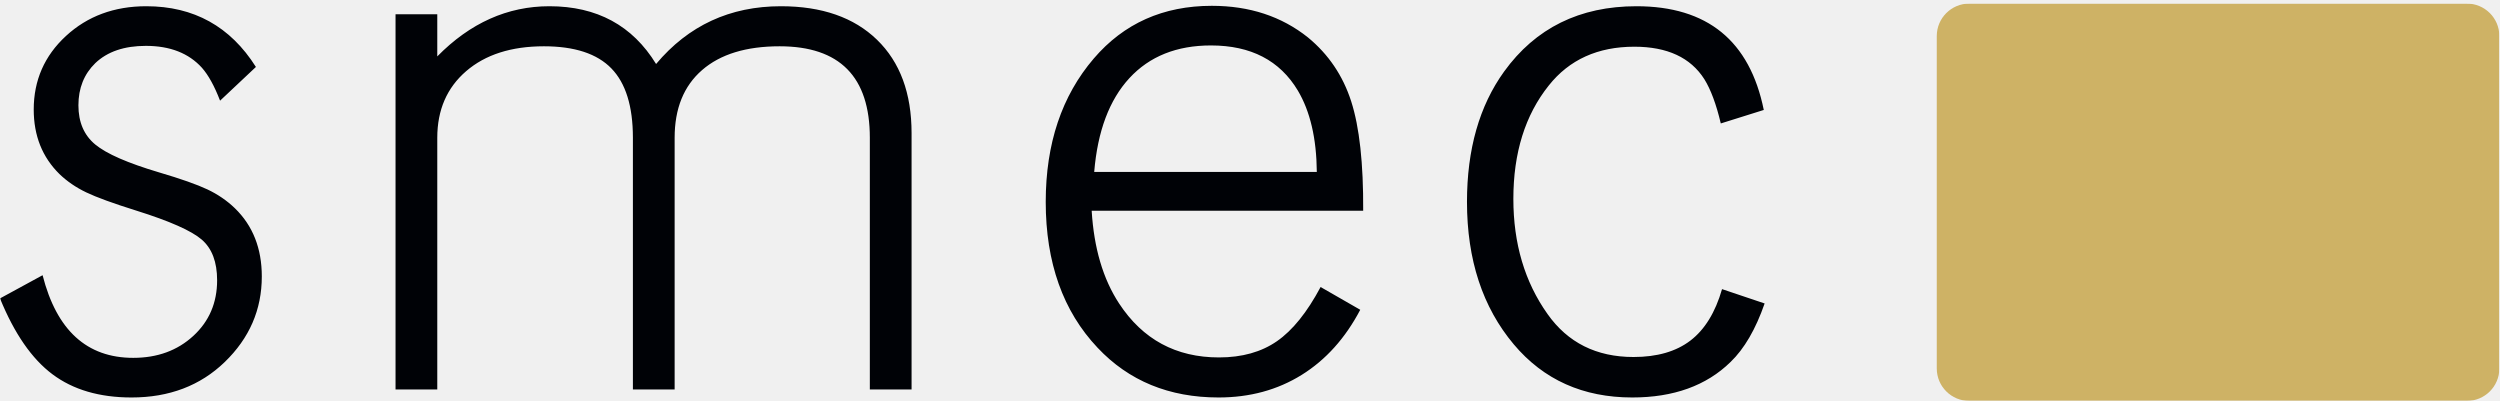
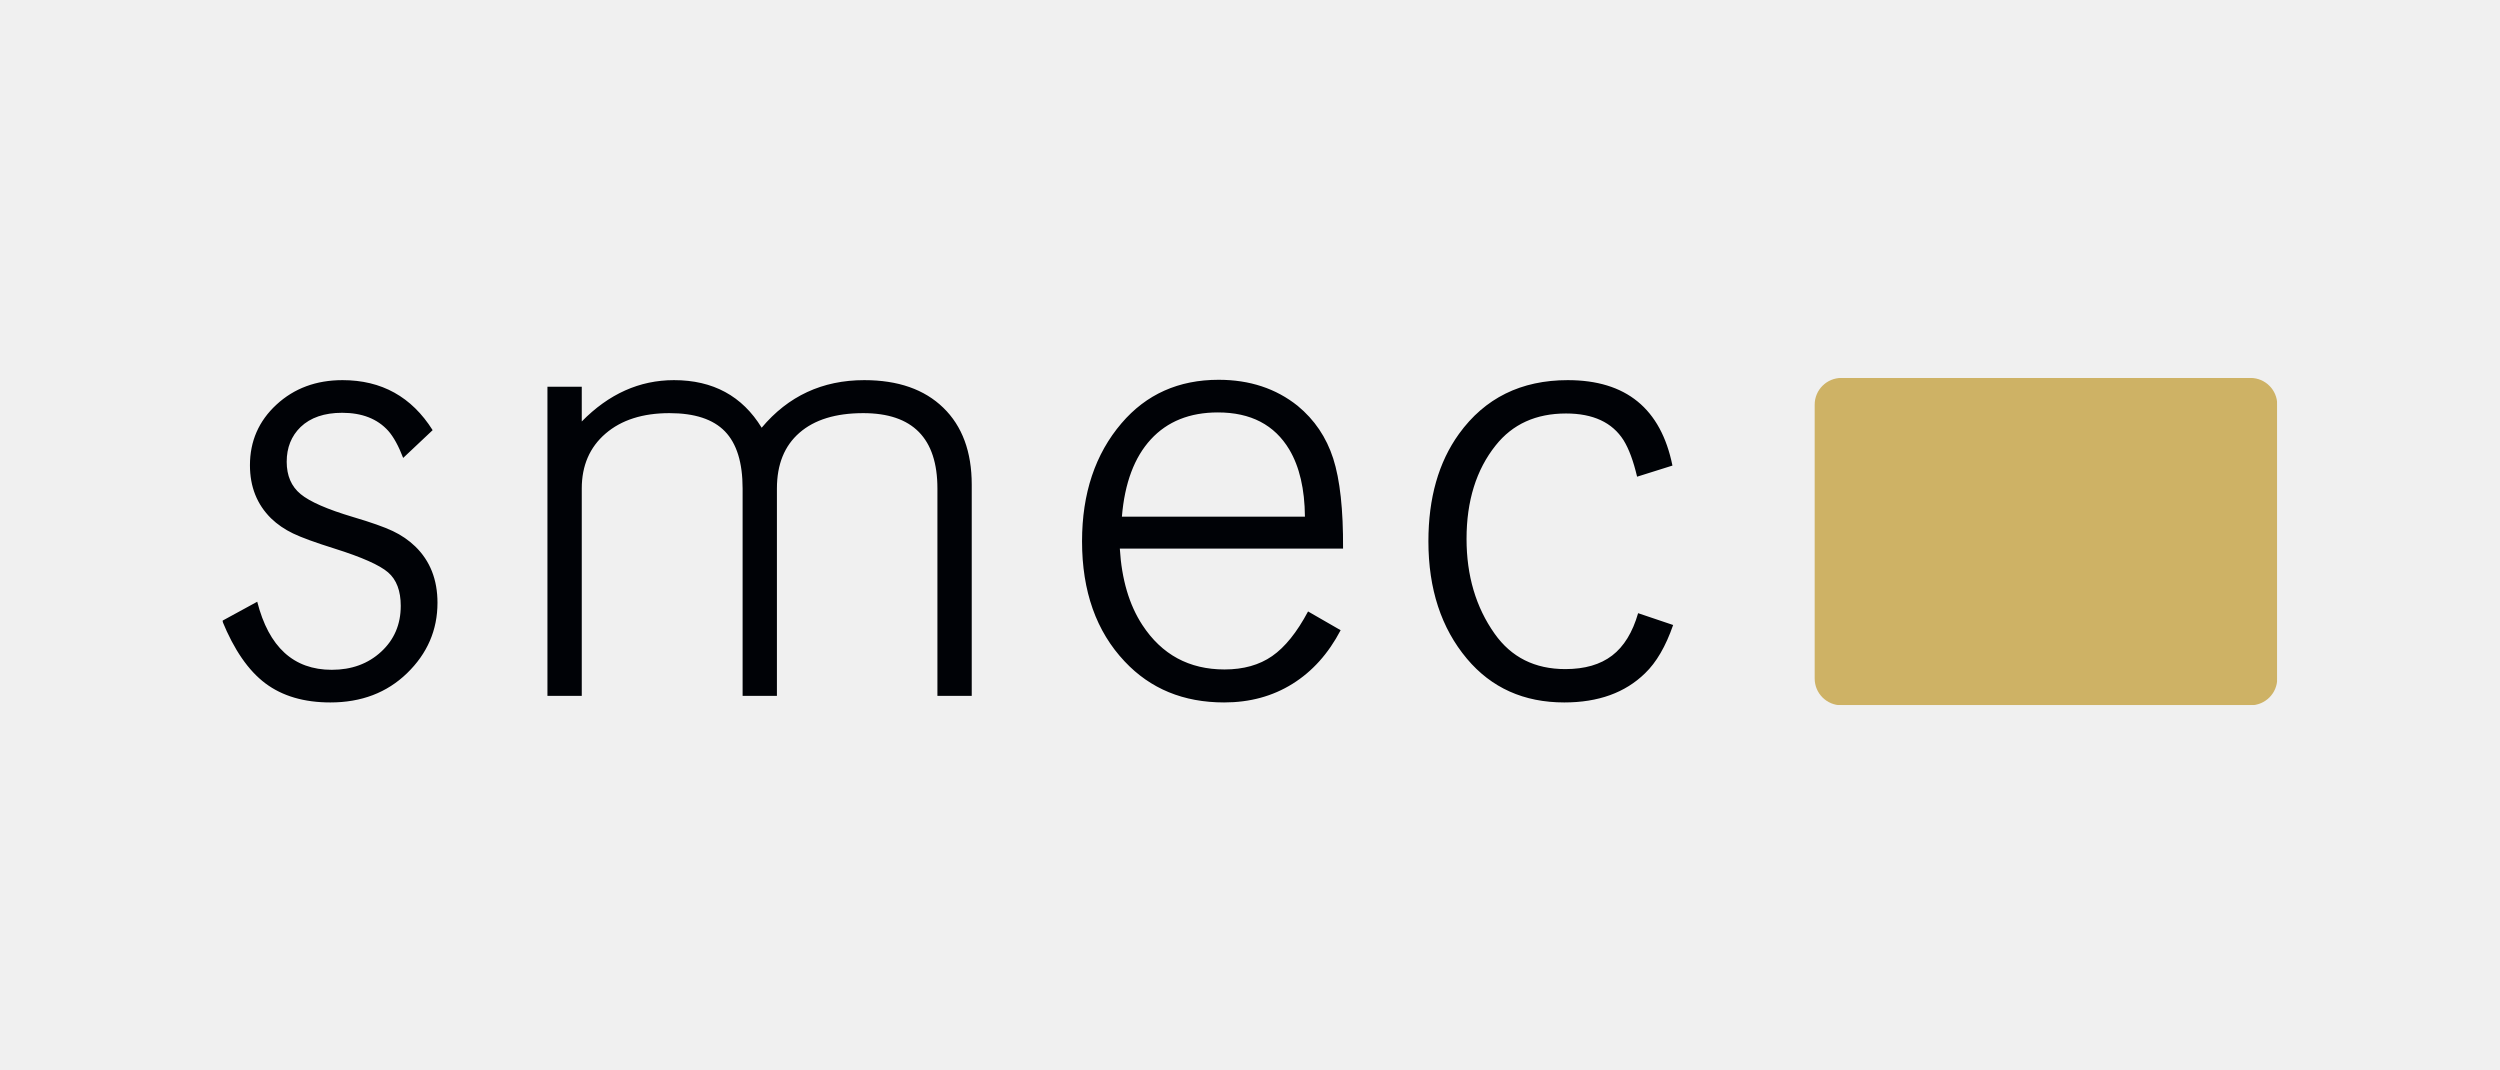
- <svg xmlns="http://www.w3.org/2000/svg" xmlns:xlink="http://www.w3.org/1999/xlink" width="530px" height="85px" viewBox="0 0 530 85" version="1.1">
+ <svg xmlns="http://www.w3.org/2000/svg" xmlns:xlink="http://www.w3.org/1999/xlink" width="180px" height="77px" viewBox="0 0 180 77" version="1.1">
  <defs>
-     <polygon id="path-1" points="0.06 0.753 529.861 0.753 529.861 84.94 0.06 84.94" />
+     <polygon id="path-1" points="0.017 0.211 147.961 0.211 147.961 23.765 0.017 23.765" />
+     <polygon id="path-3" points="0.017 0.211 147.961 0.211 147.961 23.765 0.017 23.765" />
  </defs>
  <g id="Artboard" stroke="none" stroke-width="1" fill="none" fill-rule="evenodd">
-     <g id="smec-logo-basic">
-       <mask id="mask-2" fill="white">
-         <use xlink:href="#path-1" />
-       </mask>
-       <g id="Clip-2" />
-       <path d="M365.073,61.295 C363.644,66.241 361.41,69.875 358.371,72.199 C355.332,74.522 351.31,75.685 346.305,75.685 C338.44,75.685 332.362,72.646 328.071,66.568 C323.245,59.775 320.832,51.643 320.832,42.168 C320.832,32.396 323.335,24.382 328.339,18.125 C332.689,12.644 338.738,9.903 346.484,9.903 C353.454,9.903 358.401,12.197 361.321,16.785 C362.69,18.99 363.852,22.118 364.807,26.17 L373.922,23.31 C370.944,8.651 361.945,1.322 346.931,1.322 C334.894,1.322 325.538,5.94 318.867,15.176 C313.623,22.446 311,31.652 311,42.794 C311,55.069 314.307,65.137 320.922,73.004 C327.237,80.513 335.609,84.265 346.037,84.265 C354.796,84.265 361.737,81.763 366.862,76.757 C369.781,73.957 372.194,69.817 374.101,64.334 L365.073,61.295 Z M231.972,36.448 C232.687,27.809 235.175,21.18 239.435,16.561 C243.695,11.944 249.459,9.634 256.729,9.634 C265.191,9.634 271.327,12.823 275.142,19.198 C277.763,23.608 279.104,29.357 279.164,36.448 L231.972,36.448 Z M286.449,21.477 C284.69,16.025 281.636,11.512 277.286,7.936 C271.685,3.467 264.893,1.233 256.908,1.233 C246.599,1.233 238.258,4.957 231.882,12.405 C225.091,20.33 221.694,30.46 221.694,42.794 C221.694,55.664 225.357,65.973 232.687,73.719 C239.302,80.75 247.851,84.265 258.339,84.265 C264.953,84.265 270.821,82.67 275.947,79.483 C281.07,76.297 285.211,71.693 288.371,65.674 L279.968,60.848 C277.107,66.21 274.025,70.04 270.717,72.332 C267.41,74.628 263.313,75.775 258.428,75.775 C249.311,75.775 242.251,71.962 237.245,64.334 C233.848,59.15 231.912,52.596 231.435,44.671 L288.995,44.671 C289.053,34.66 288.205,26.929 286.449,21.477 Z M165.547,1.322 C154.76,1.322 145.942,5.404 139.09,13.567 C134.086,5.404 126.546,1.322 116.478,1.322 C107.598,1.322 99.675,4.868 92.703,11.958 L92.703,3.021 L83.854,3.021 L83.854,82.568 L92.703,82.568 L92.703,29.208 C92.703,23.31 94.743,18.603 98.824,15.086 C102.906,11.572 108.403,9.813 115.315,9.813 C121.809,9.813 126.577,11.377 129.616,14.506 C132.655,17.634 134.175,22.536 134.175,29.208 L134.175,82.568 L143.022,82.568 L143.022,29.208 C143.022,23.012 144.958,18.23 148.833,14.864 C152.705,11.498 158.186,9.813 165.279,9.813 C178.028,9.813 184.405,16.279 184.405,29.208 L184.405,82.568 L193.254,82.568 L193.254,28.225 C193.254,19.765 190.81,13.165 185.925,8.428 C181.038,3.69 174.246,1.322 165.547,1.322 Z M43.973,40.157 C41.768,39.115 38.342,37.909 33.695,36.537 C27.081,34.571 22.582,32.605 20.2,30.639 C17.816,28.672 16.624,25.901 16.624,22.326 C16.624,18.693 17.816,15.712 20.2,13.388 C22.761,10.946 26.336,9.724 30.925,9.724 C36.048,9.724 40.011,11.274 42.812,14.372 C44.181,15.922 45.463,18.246 46.654,21.343 L54.253,14.193 C48.83,5.613 41.084,1.322 31.014,1.322 C24.221,1.322 18.546,3.423 13.987,7.624 C9.429,11.825 7.149,17.024 7.149,23.22 C7.149,28.762 8.967,33.32 12.601,36.895 C14.211,38.445 16.102,39.741 18.278,40.782 C20.452,41.826 24.011,43.122 28.959,44.671 C35.988,46.876 40.591,48.917 42.767,50.793 C44.942,52.67 46.03,55.546 46.03,59.417 C46.03,64.186 44.346,68.12 40.98,71.215 C37.612,74.314 33.367,75.864 28.244,75.864 C18.411,75.864 12.006,70.025 9.028,58.345 L0,63.261 C3.039,70.711 6.748,76.074 11.127,79.35 C15.507,82.626 21.092,84.265 27.886,84.265 C35.869,84.265 42.455,81.763 47.638,76.757 C52.88,71.693 55.503,65.645 55.503,58.614 C55.503,52.656 53.596,47.83 49.783,44.134 C48.115,42.526 46.178,41.201 43.973,40.157 Z" id="Fill-1" fill="#000206" mask="url(#mask-2)" />
-       <path d="M417.51,0.753 L522.948,0.753 C526.766,0.753 529.861,3.833 529.861,7.63 L529.861,78.123 C529.861,81.92 526.766,85 522.948,85 L417.51,85 C413.691,85 410.596,81.92 410.596,78.123 L410.596,7.63 C410.596,3.833 413.691,0.753 417.51,0.753" id="Fill-3" fill="#CEB265" mask="url(#mask-2)" />
+     <g id="smec" transform="translate(16, 27)">
+       <g id="Fill-1-Clipped">
+         <mask id="mask-2" fill="white">
+           <use xlink:href="#path-1" />
+         </mask>
+         <g id="path-1" />
+         <path d="M101.945,17.149 C101.546,18.533 100.922,19.55 100.073,20.2 C99.225,20.85 98.102,21.175 96.704,21.175 C94.508,21.175 92.811,20.325 91.612,18.625 C90.265,16.724 89.591,14.449 89.591,11.798 C89.591,9.064 90.29,6.822 91.687,5.071 C92.902,3.538 94.591,2.771 96.754,2.771 C98.7,2.771 100.082,3.413 100.897,4.696 C101.279,5.313 101.604,6.188 101.871,7.322 L104.416,6.522 C103.584,2.42 101.071,0.37 96.879,0.37 C93.518,0.37 90.905,1.662 89.042,4.246 C87.578,6.28 86.845,8.856 86.845,11.973 C86.845,15.407 87.769,18.224 89.616,20.425 C91.379,22.526 93.717,23.576 96.629,23.576 C99.075,23.576 101.013,22.876 102.444,21.475 C103.26,20.692 103.933,19.534 104.466,18 L101.945,17.149 Z M64.777,10.198 C64.977,7.781 65.672,5.926 66.861,4.634 C68.051,3.342 69.66,2.695 71.69,2.695 C74.053,2.695 75.767,3.588 76.832,5.371 C77.564,6.605 77.938,8.214 77.955,10.198 L64.777,10.198 Z M79.99,6.009 C79.498,4.484 78.646,3.221 77.431,2.22 C75.867,0.97 73.97,0.345 71.74,0.345 C68.862,0.345 66.532,1.387 64.752,3.471 C62.856,5.688 61.907,8.522 61.907,11.973 C61.907,15.574 62.93,18.458 64.977,20.625 C66.824,22.593 69.211,23.576 72.14,23.576 C73.987,23.576 75.625,23.13 77.057,22.238 C78.487,21.347 79.644,20.059 80.526,18.375 L78.18,17.024 C77.381,18.525 76.52,19.596 75.596,20.237 C74.673,20.88 73.529,21.201 72.165,21.201 C69.619,21.201 67.647,20.134 66.25,18 C65.301,16.549 64.76,14.716 64.627,12.498 L80.7,12.498 C80.717,9.697 80.48,7.534 79.99,6.009 Z M46.228,0.37 C43.216,0.37 40.754,1.512 38.84,3.796 C37.443,1.512 35.337,0.37 32.526,0.37 C30.046,0.37 27.834,1.362 25.887,3.346 L25.887,0.845 L23.416,0.845 L23.416,23.101 L25.887,23.101 L25.887,8.172 C25.887,6.522 26.457,5.205 27.596,4.221 C28.736,3.238 30.271,2.746 32.201,2.746 C34.015,2.746 35.346,3.183 36.195,4.059 C37.043,4.934 37.468,6.305 37.468,8.172 L37.468,23.101 L39.938,23.101 L39.938,8.172 C39.938,6.438 40.479,5.1 41.561,4.159 C42.642,3.217 44.173,2.746 46.153,2.746 C49.713,2.746 51.494,4.555 51.494,8.172 L51.494,23.101 L53.965,23.101 L53.965,7.897 C53.965,5.53 53.283,3.683 51.919,2.358 C50.554,1.032 48.657,0.37 46.228,0.37 Z M12.279,11.235 C11.664,10.944 10.707,10.606 9.409,10.222 C7.562,9.672 6.306,9.122 5.641,8.572 C4.975,8.022 4.642,7.247 4.642,6.246 C4.642,5.23 4.975,4.396 5.641,3.746 C6.356,3.063 7.354,2.721 8.636,2.721 C10.066,2.721 11.173,3.154 11.955,4.021 C12.337,4.455 12.695,5.105 13.028,5.971 L15.15,3.971 C13.636,1.57 11.473,0.37 8.661,0.37 C6.764,0.37 5.179,0.958 3.906,2.133 C2.633,3.308 1.996,4.763 1.996,6.497 C1.996,8.047 2.504,9.322 3.519,10.323 C3.968,10.756 4.496,11.119 5.104,11.41 C5.711,11.702 6.705,12.065 8.087,12.498 C10.049,13.115 11.335,13.686 11.942,14.211 C12.55,14.736 12.854,15.541 12.854,16.624 C12.854,17.958 12.383,19.059 11.443,19.925 C10.503,20.792 9.318,21.226 7.887,21.226 C5.141,21.226 3.353,19.592 2.521,16.324 L0,17.699 C0.849,19.784 1.884,21.284 3.107,22.201 C4.33,23.117 5.89,23.576 7.787,23.576 C10.016,23.576 11.855,22.876 13.303,21.475 C14.766,20.059 15.499,18.366 15.499,16.399 C15.499,14.732 14.966,13.382 13.902,12.348 C13.436,11.898 12.895,11.527 12.279,11.235 Z" id="Fill-1" fill="#000206" fill-rule="nonzero" mask="url(#mask-2)" />
+       </g>
+       <g id="Fill-3-Clipped">
+         <mask id="mask-4" fill="white">
+           <use xlink:href="#path-3" />
+         </mask>
+         <g id="path-1" />
+         <path d="M116.588,0.211 L146.031,0.211 C147.097,0.211 147.961,1.072 147.961,2.135 L147.961,21.858 C147.961,22.92 147.097,23.782 146.031,23.782 L116.588,23.782 C115.521,23.782 114.657,22.92 114.657,21.858 L114.657,2.135 C114.657,1.072 115.521,0.211 116.588,0.211" id="Fill-3" fill="#CEB265" fill-rule="nonzero" mask="url(#mask-4)" />
+       </g>
    </g>
  </g>
</svg>
